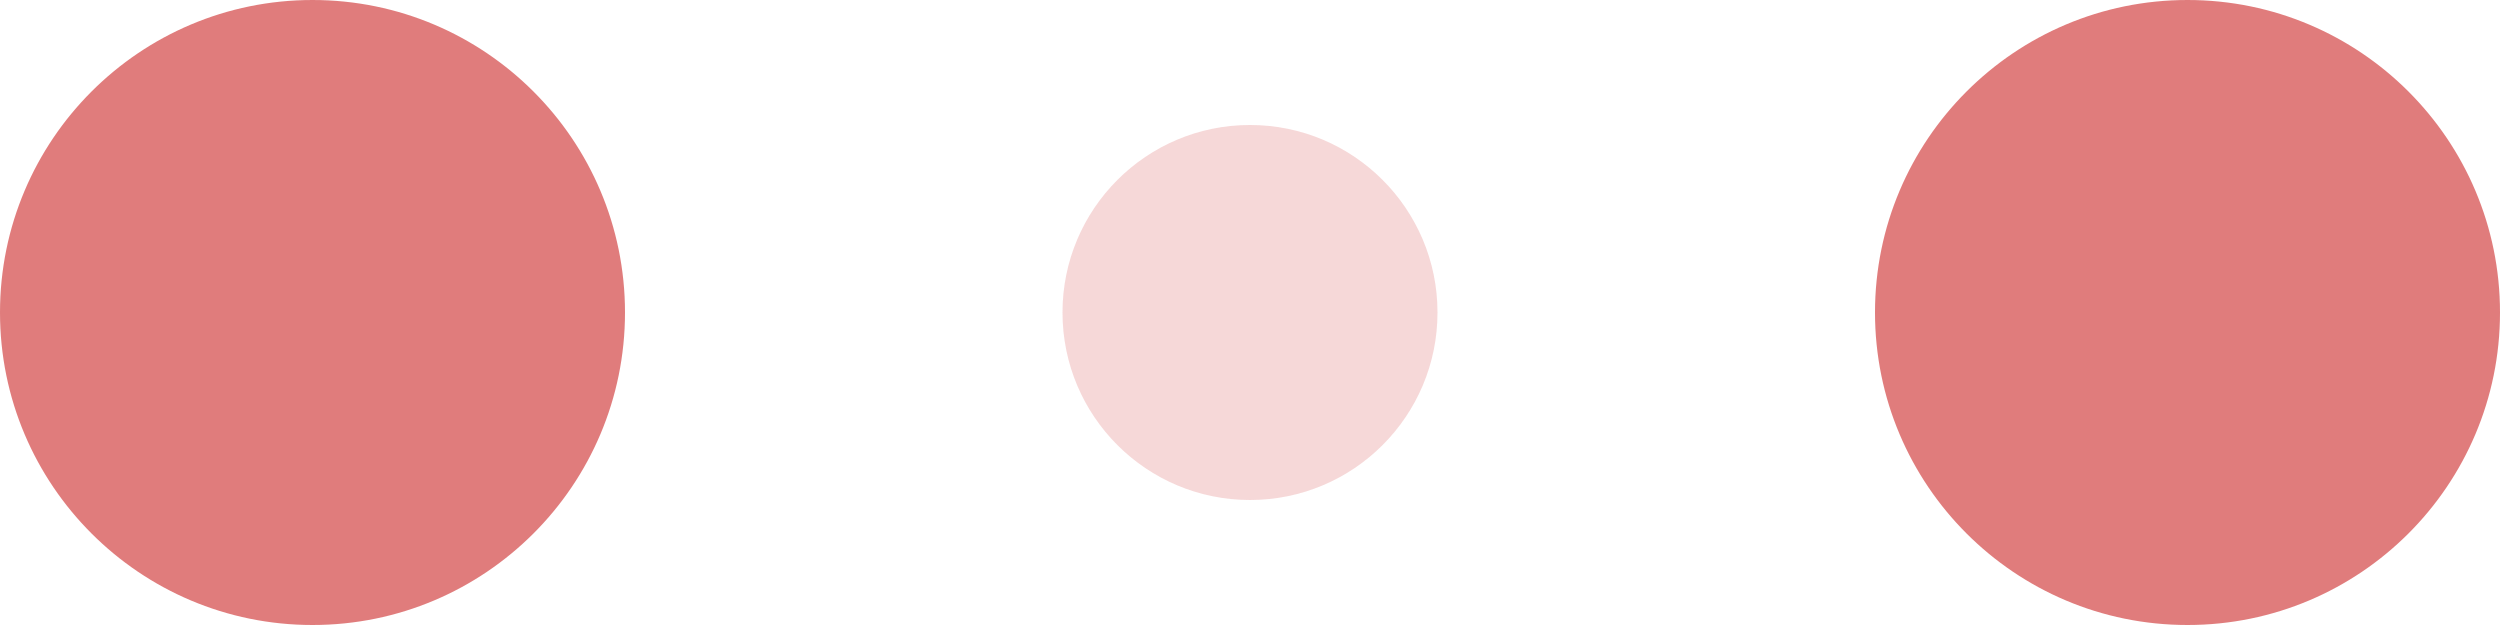
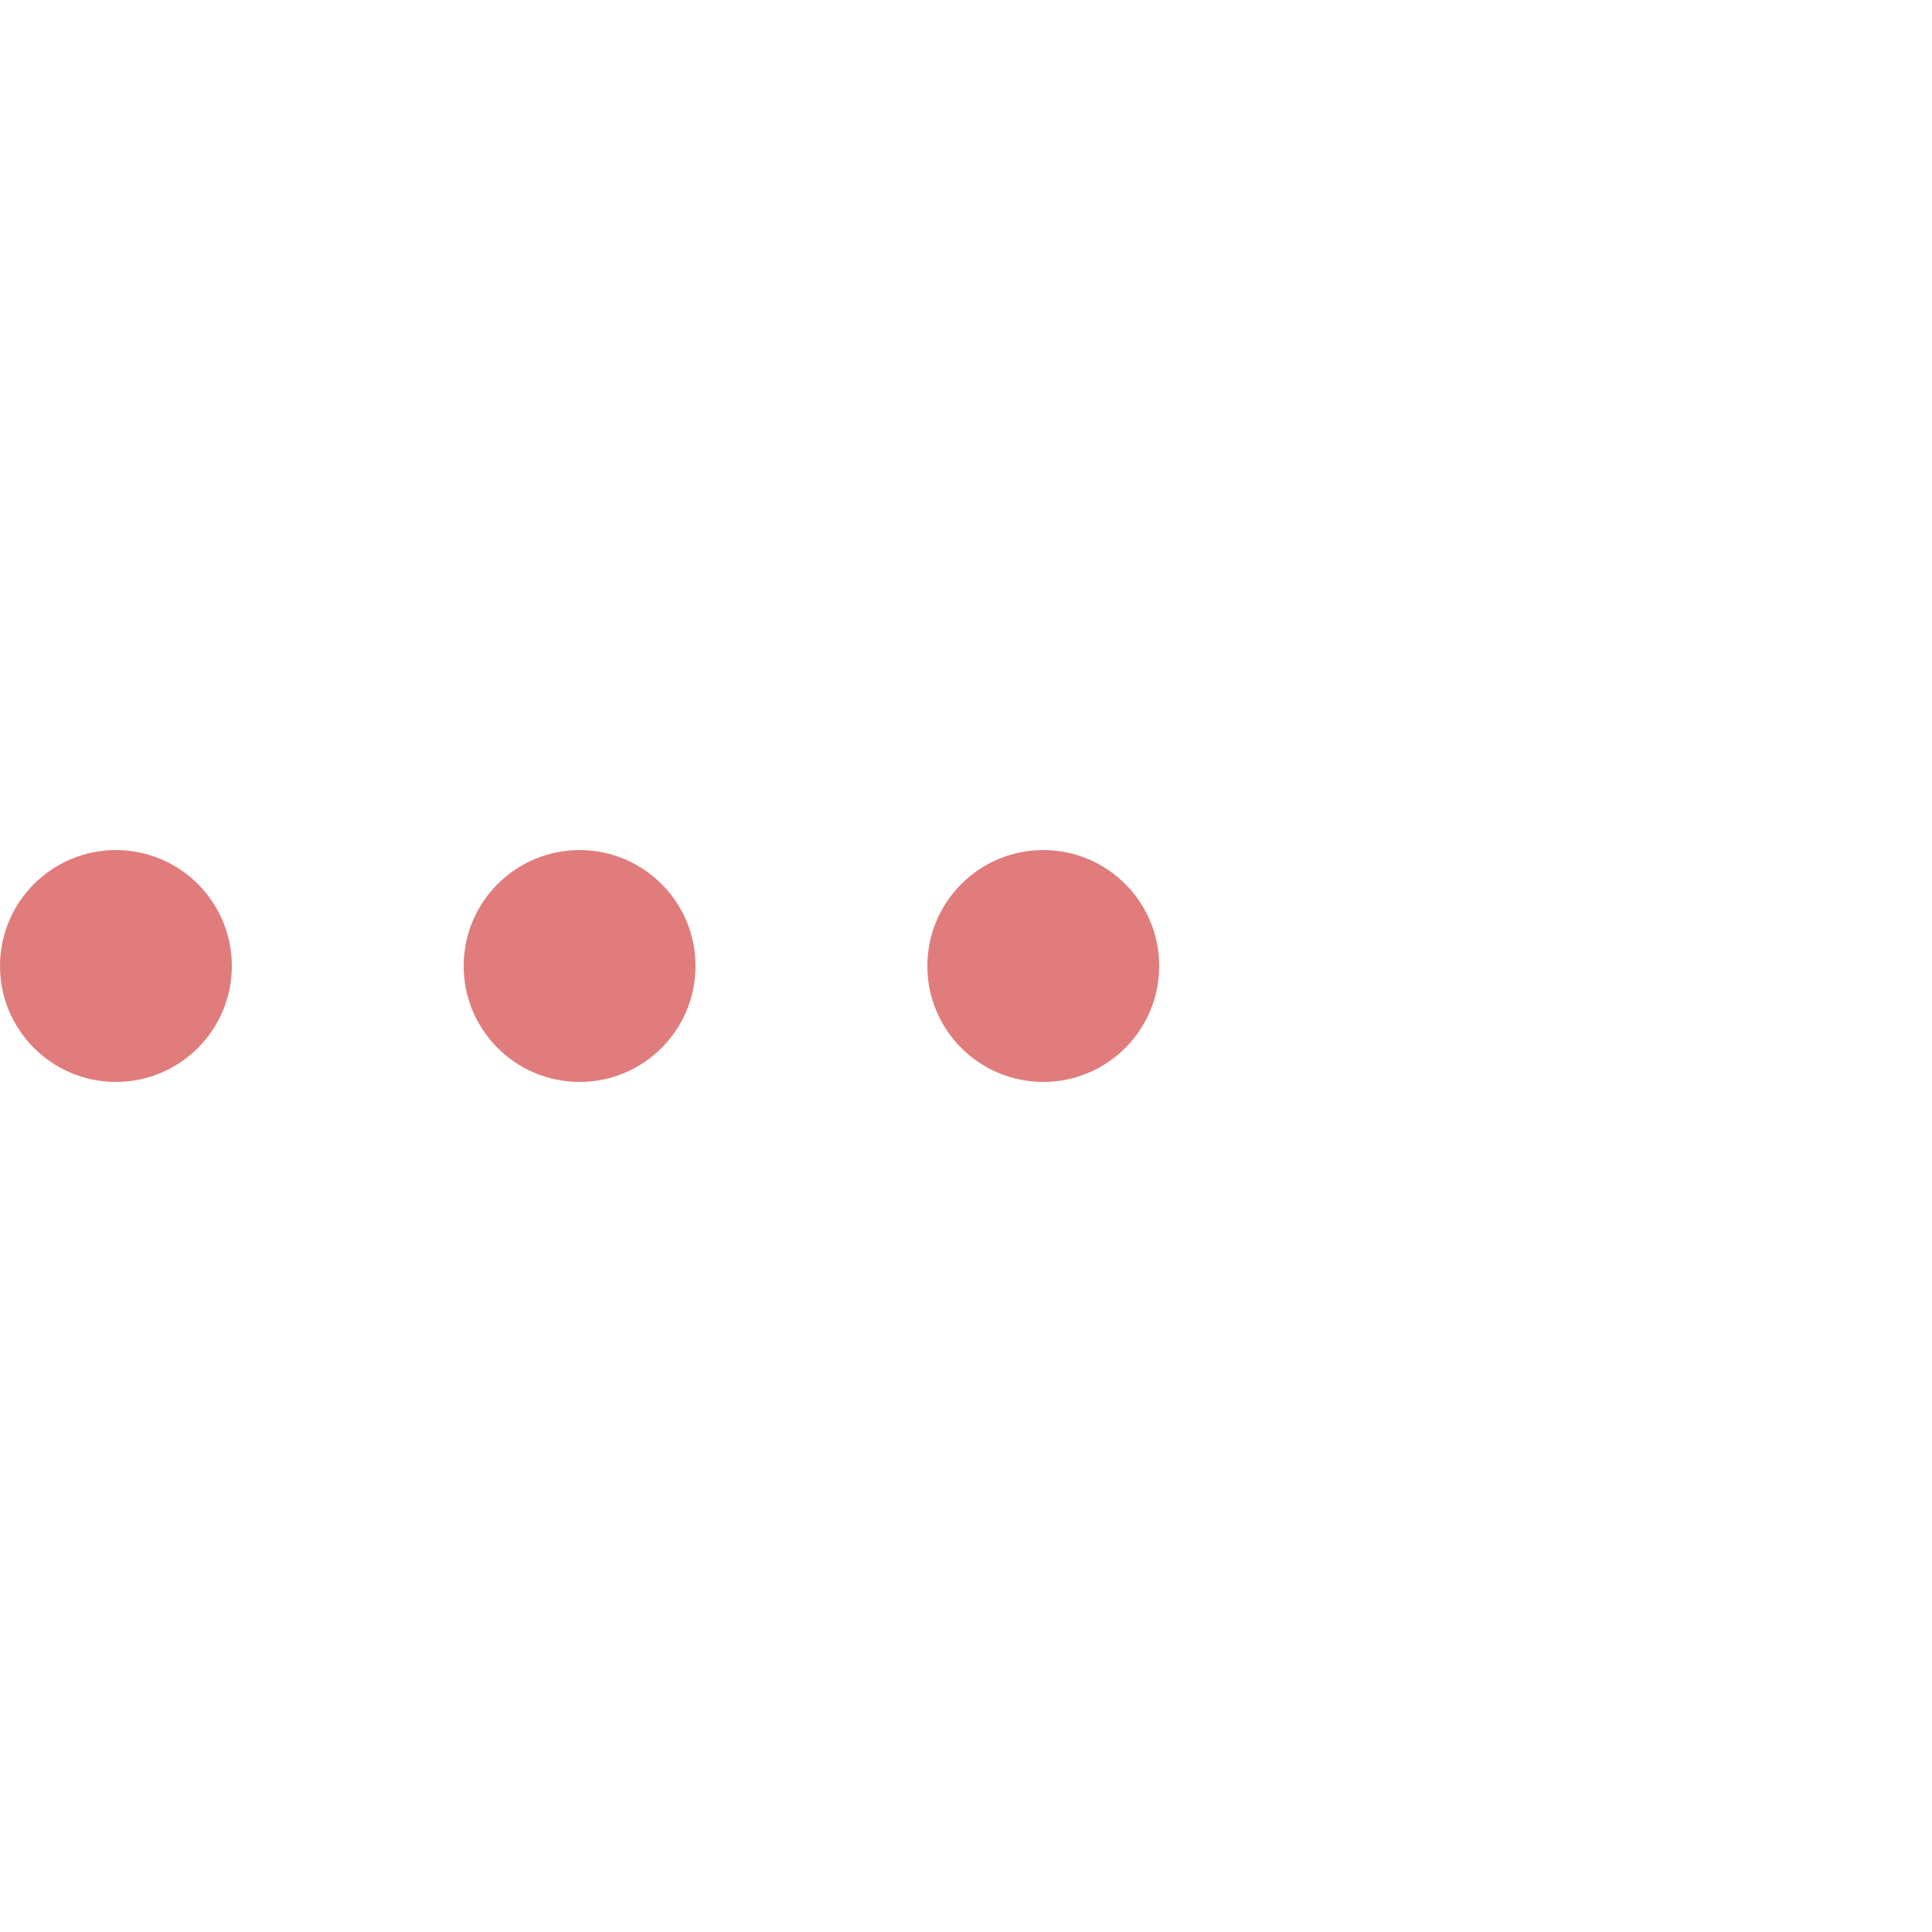
- <svg xmlns="http://www.w3.org/2000/svg" width="120" height="30" viewBox="0 0 120 30" fill="#e07c7c">
-   <circle cx="15" cy="15" r="15">
-     <animate attributeName="r" from="15" to="15" begin="0s" dur="0.8s" values="15;9;15" calcMode="linear" repeatCount="indefinite" />
-     <animate attributeName="fill-opacity" from="1" to="1" begin="0s" dur="0.8s" values="1;.5;1" calcMode="linear" repeatCount="indefinite" />
+ <svg xmlns="http://www.w3.org/2000/svg" version="1.1" id="L5" x="0px" y="0px" viewBox="0 0 100 100" enable-background="new 0 0 0 0" xml:space="preserve">
+   <circle fill="#e07c7c" stroke="none" cx="6" cy="50" r="6">
+     <animateTransform attributeName="transform" dur="1s" type="translate" values="0 15 ; 0 -15; 0 15" repeatCount="indefinite" begin="0.1" />
  </circle>
-   <circle cx="60" cy="15" r="9" fill-opacity="0.3">
-     <animate attributeName="r" from="9" to="9" begin="0s" dur="0.8s" values="9;15;9" calcMode="linear" repeatCount="indefinite" />
-     <animate attributeName="fill-opacity" from="0.5" to="0.5" begin="0s" dur="0.8s" values=".5;1;.5" calcMode="linear" repeatCount="indefinite" />
+   <circle fill="#e07c7c" stroke="none" cx="30" cy="50" r="6">
+     <animateTransform attributeName="transform" dur="1s" type="translate" values="0 10 ; 0 -10; 0 10" repeatCount="indefinite" begin="0.2" />
  </circle>
-   <circle cx="105" cy="15" r="15">
-     <animate attributeName="r" from="15" to="15" begin="0s" dur="0.8s" values="15;9;15" calcMode="linear" repeatCount="indefinite" />
-     <animate attributeName="fill-opacity" from="1" to="1" begin="0s" dur="0.8s" values="1;.5;1" calcMode="linear" repeatCount="indefinite" />
+   <circle fill="#e07c7c" stroke="none" cx="54" cy="50" r="6">
+     <animateTransform attributeName="transform" dur="1s" type="translate" values="0 5 ; 0 -5; 0 5" repeatCount="indefinite" begin="0.3" />
  </circle>
</svg>
